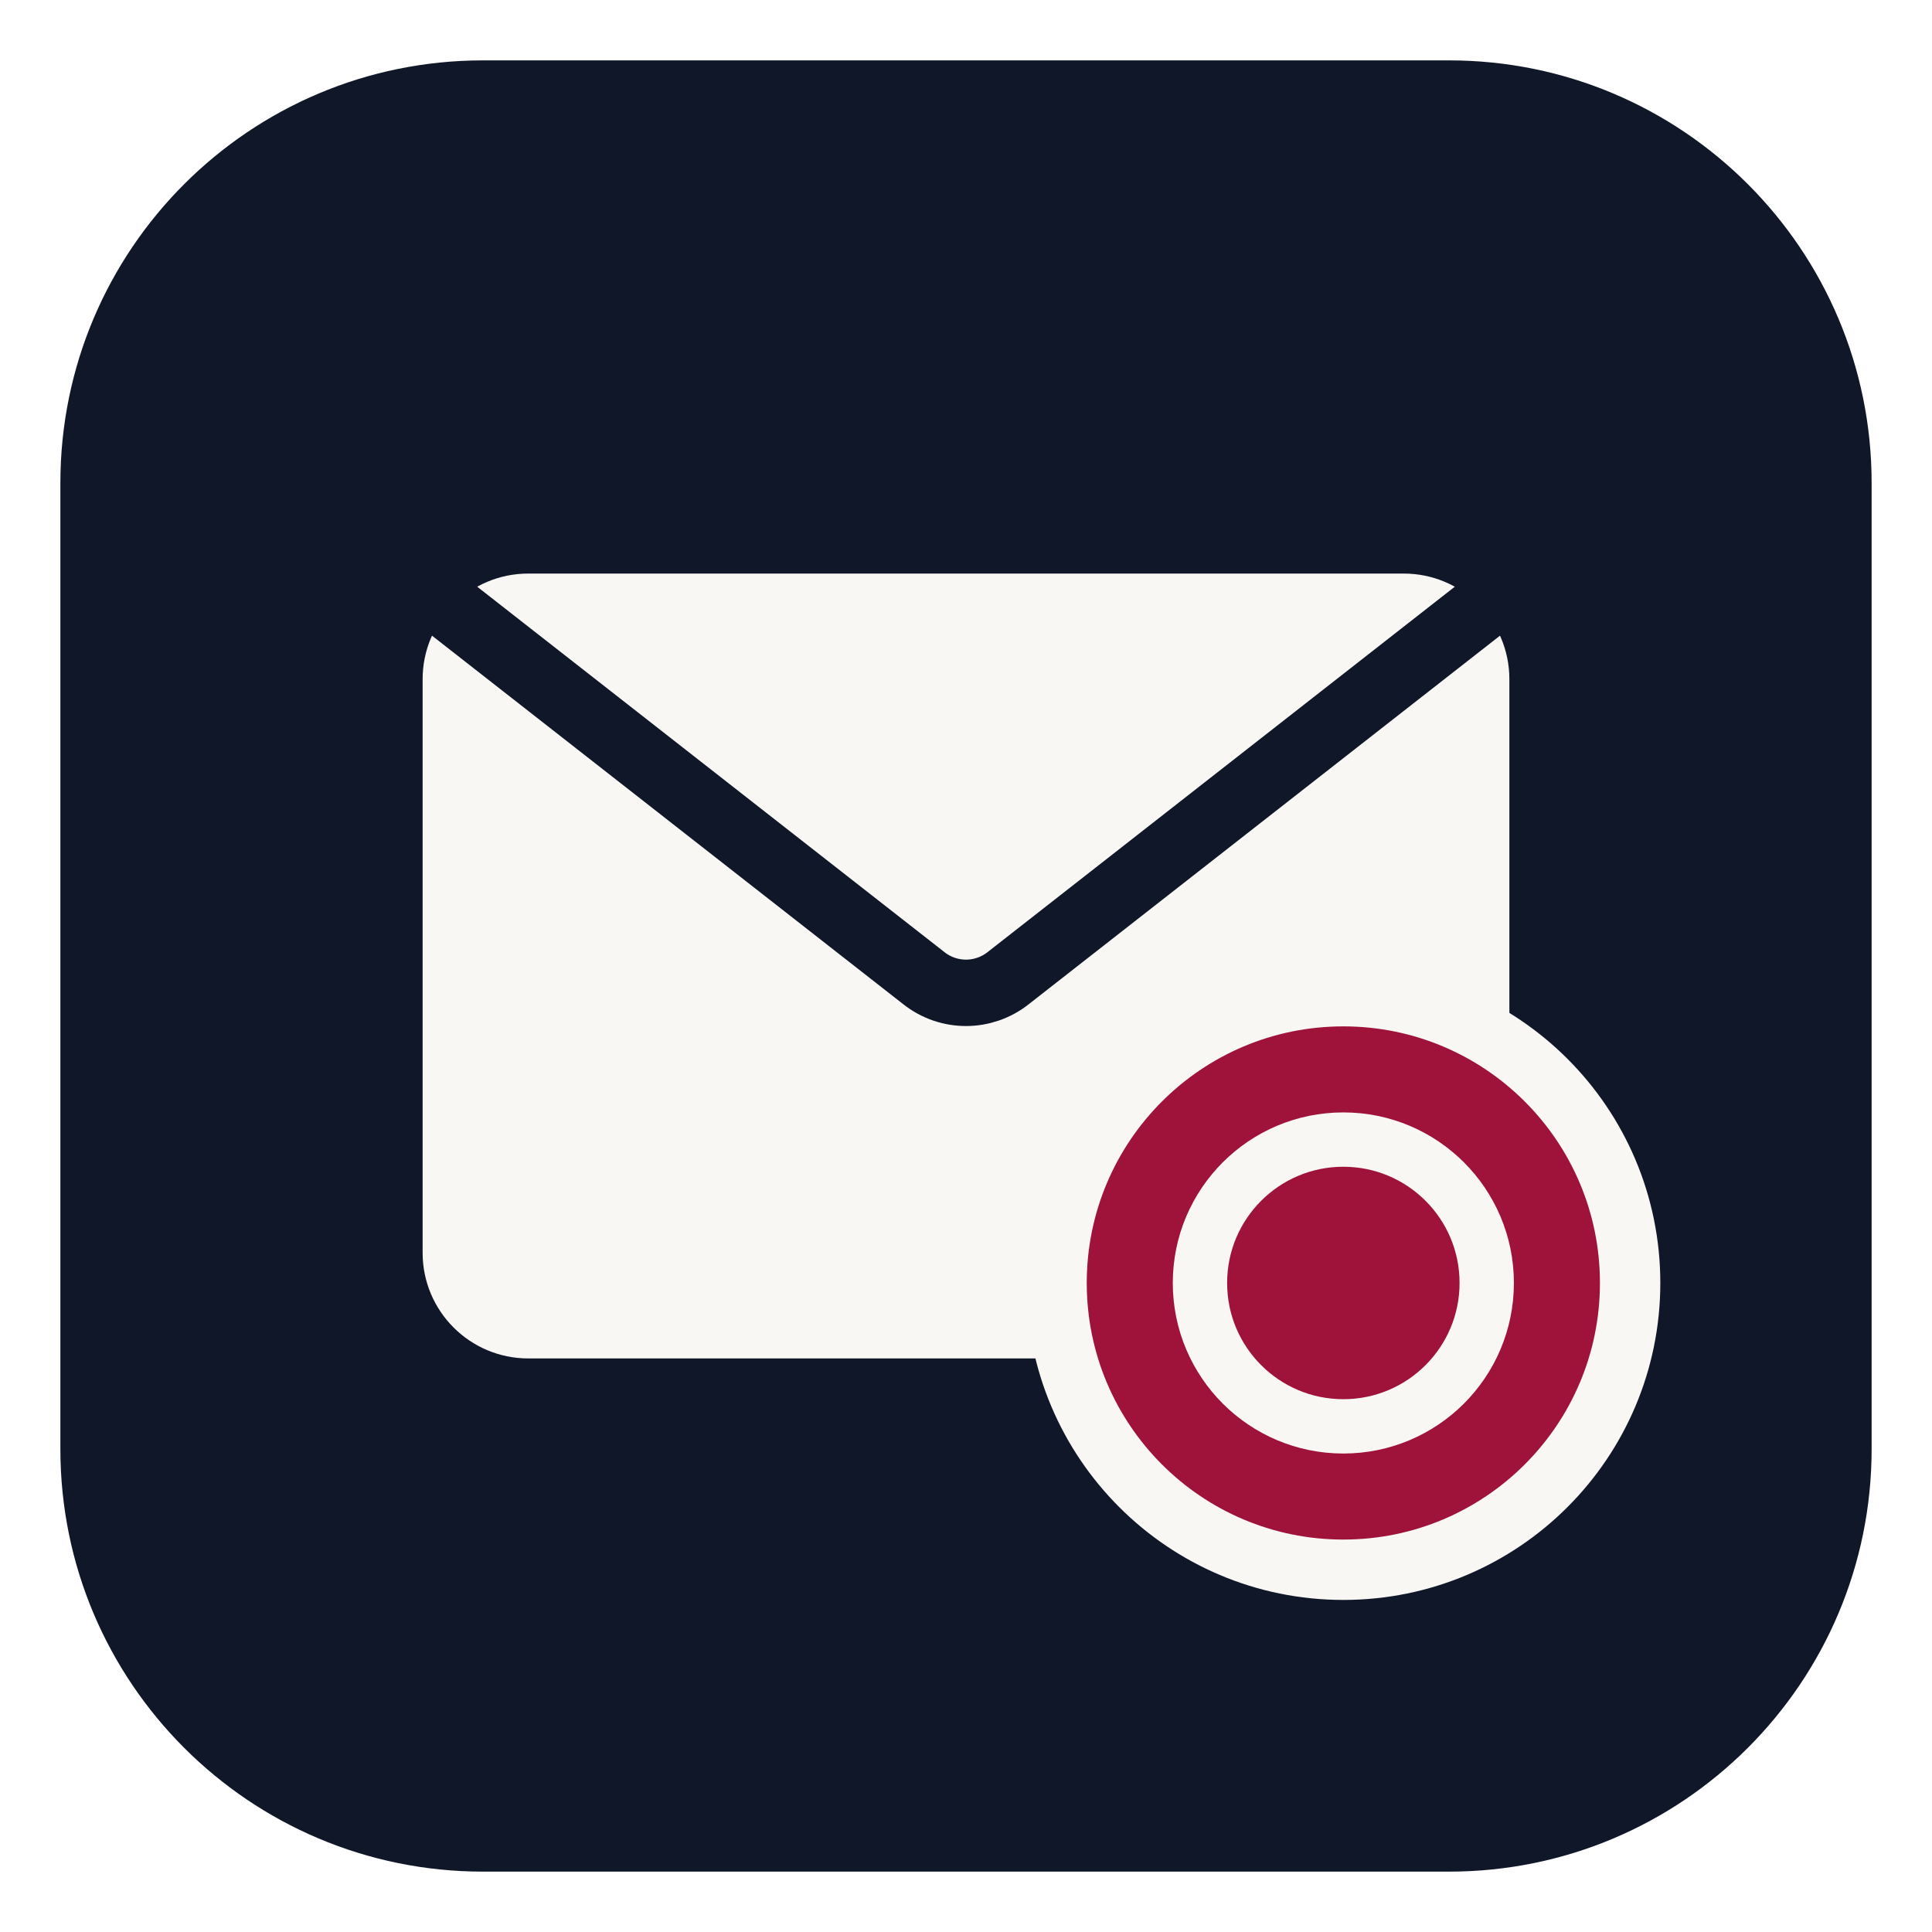
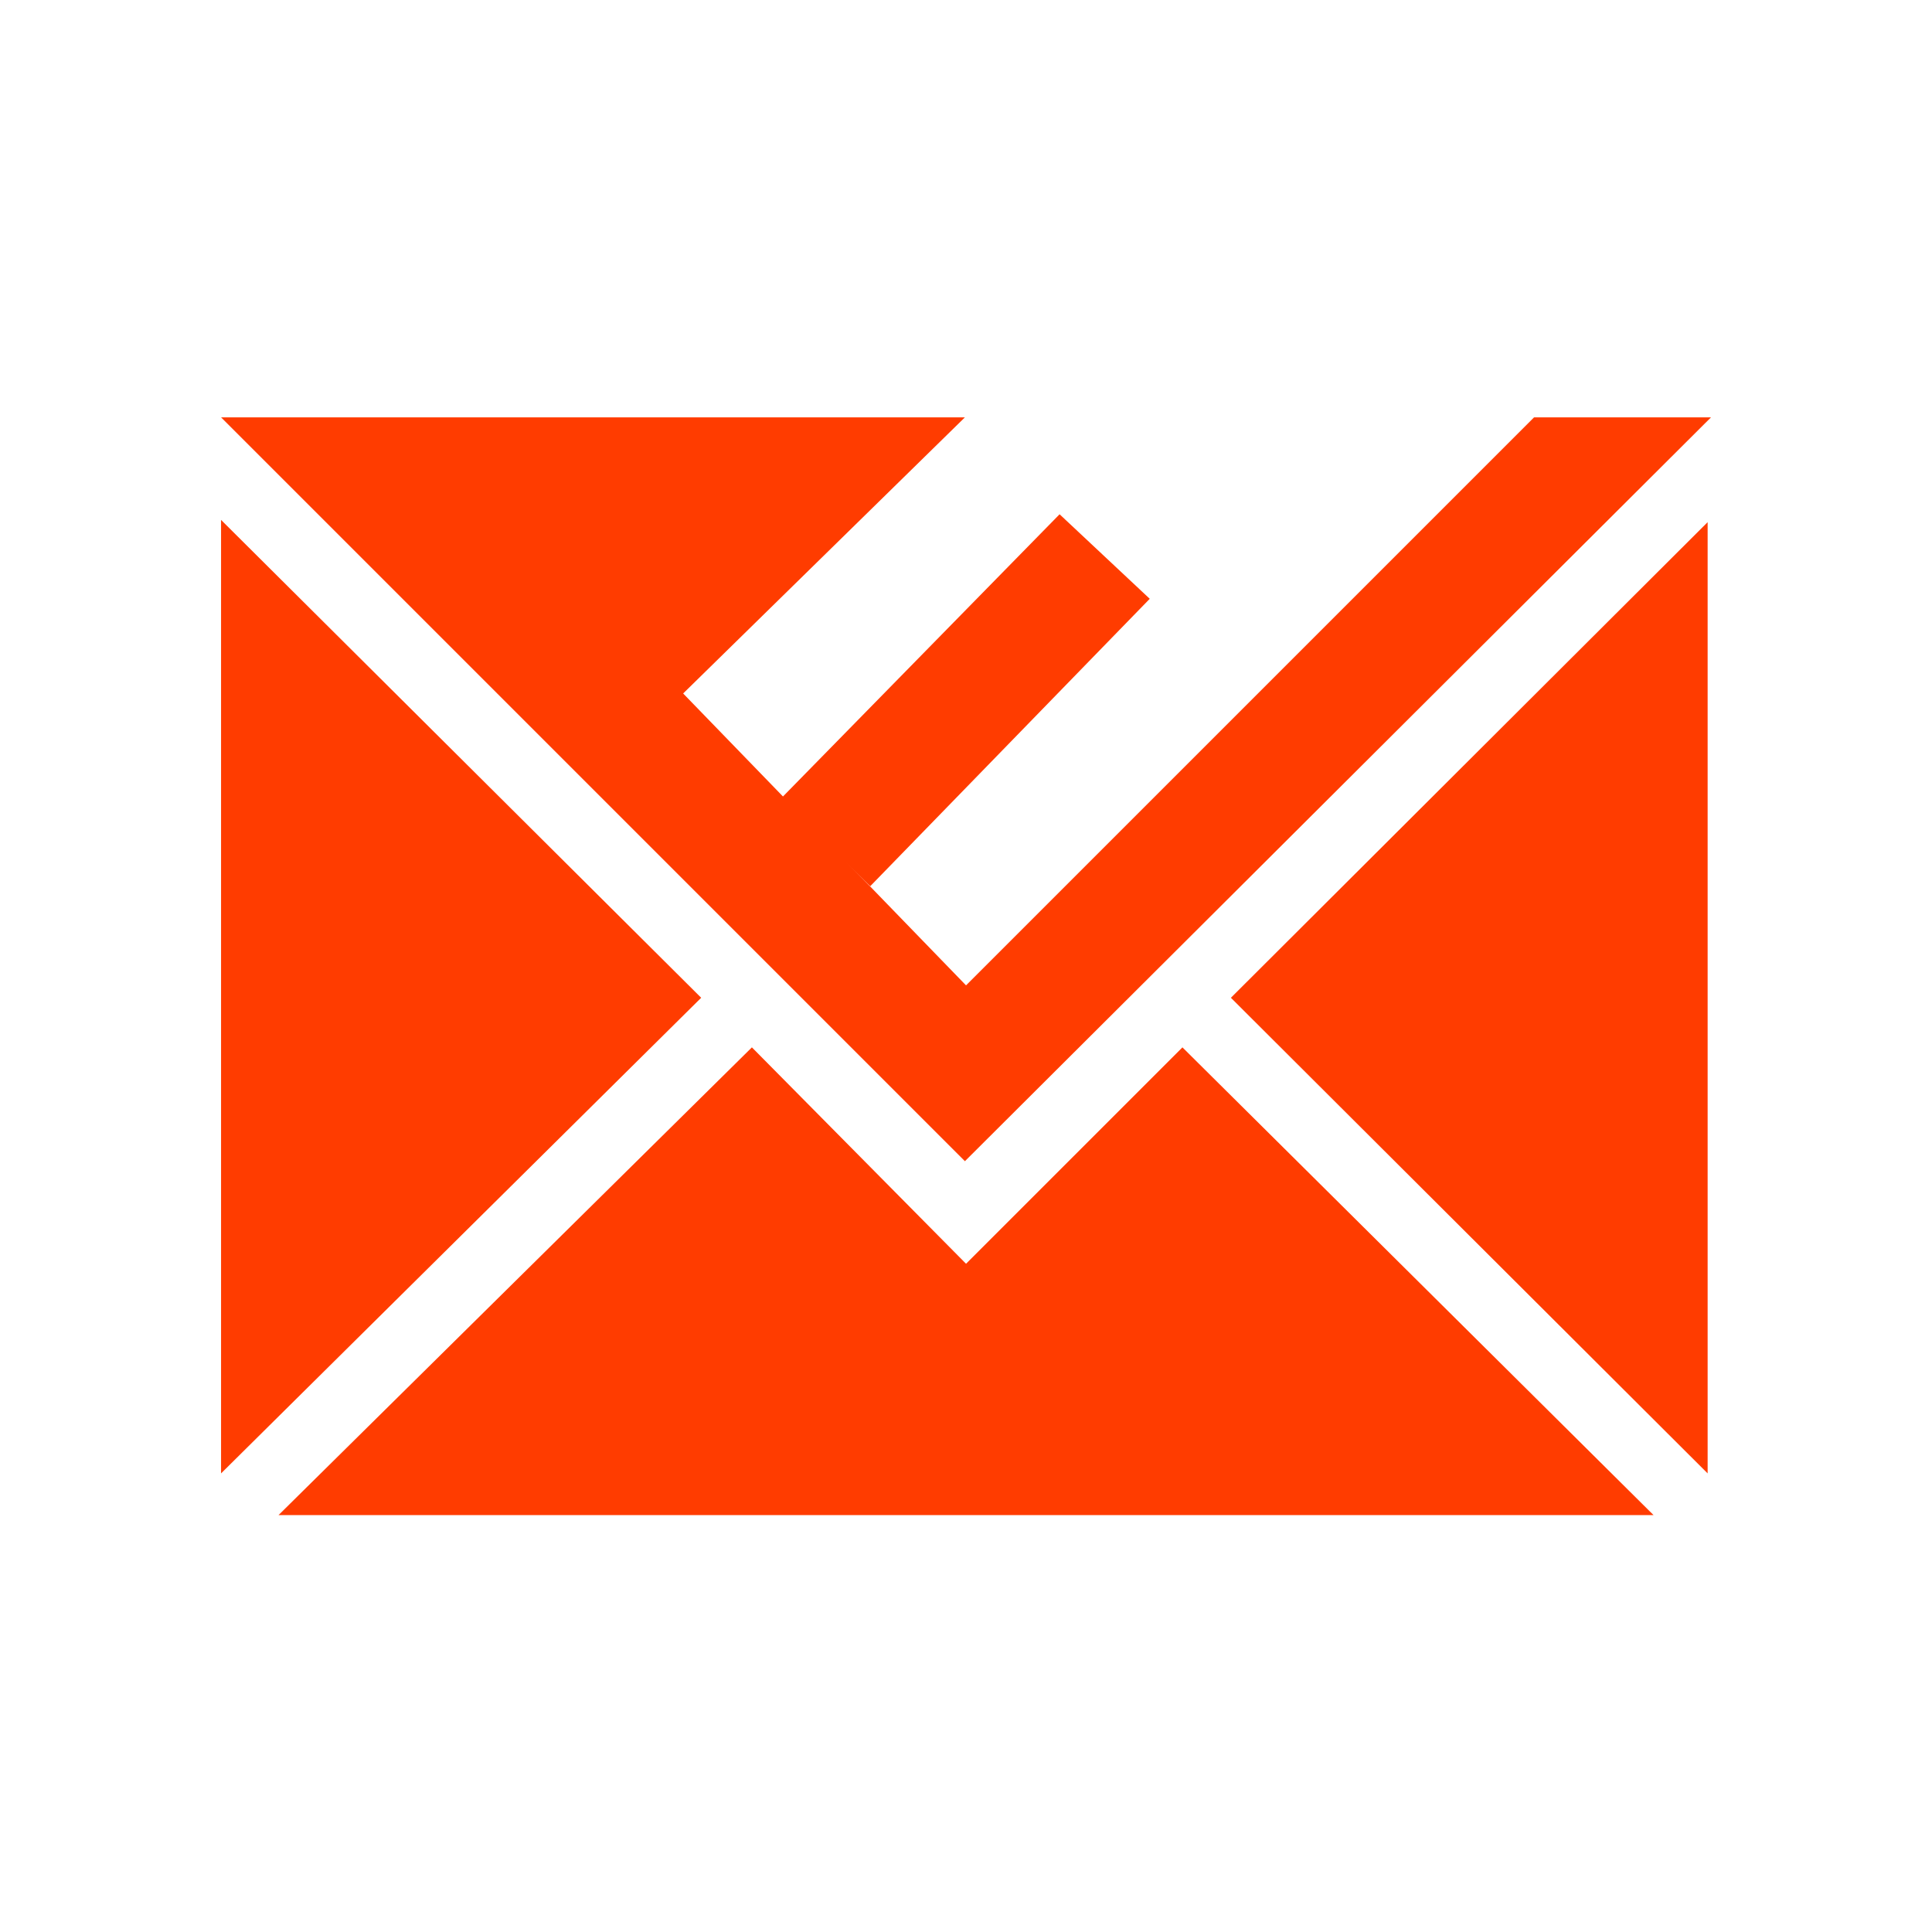
- <svg xmlns="http://www.w3.org/2000/svg" viewBox="0 0 64 64" fill="none">
-   <rect x="2" y="2" width="60" height="60" rx="14" fill="#0F1729" />
-   <path d="M14 22.5C14 20.567 15.567 19 17.5 19h29c1.933 0 3.5 1.567 3.5 3.5v19c0 1.933-1.567 3.5-3.5 3.5h-29C15.567 45 14 43.433 14 41.5v-19Z" fill="#F8F7F4" />
-   <path d="M15 20.2 30.6 32.4a2.25 2.25 0 0 0 2.8 0L49 20.2" stroke="#0F1729" stroke-width="2.2" stroke-linecap="round" />
-   <circle cx="44.5" cy="42.5" r="9.5" fill="#9F1239" stroke="#F8F7F4" stroke-width="2" />
-   <circle cx="44.5" cy="42.5" r="4.75" stroke="#F8F7F4" stroke-width="1.8" />
+ <svg xmlns="http://www.w3.org/2000/svg" viewBox="0 0 128 128" fill="none">
+   <g transform="translate(8 27.65) scale(0.7467)" fill="#FF3C00">
+     <polygon points="8.9 0 74.9 66 141.1 0 125.4 0 75 50.4 49.9 24.5 74.9 0" />
+     <polygon points="51.5 51.5 8.9 93.7 8.9 9.1" />
+     <path d="m94.2 55.9-19.2 19.2-19-19.2-42 41.5h122l-41.8-41.5z" />
+     <polygon points="98.5 51.5 140.8 9.3 140.8 93.7" />
+     <polygon points="58.6 33.8 83.3 8.6 91.3 16.1 66.5 41.6" />
+   </g>
</svg>
